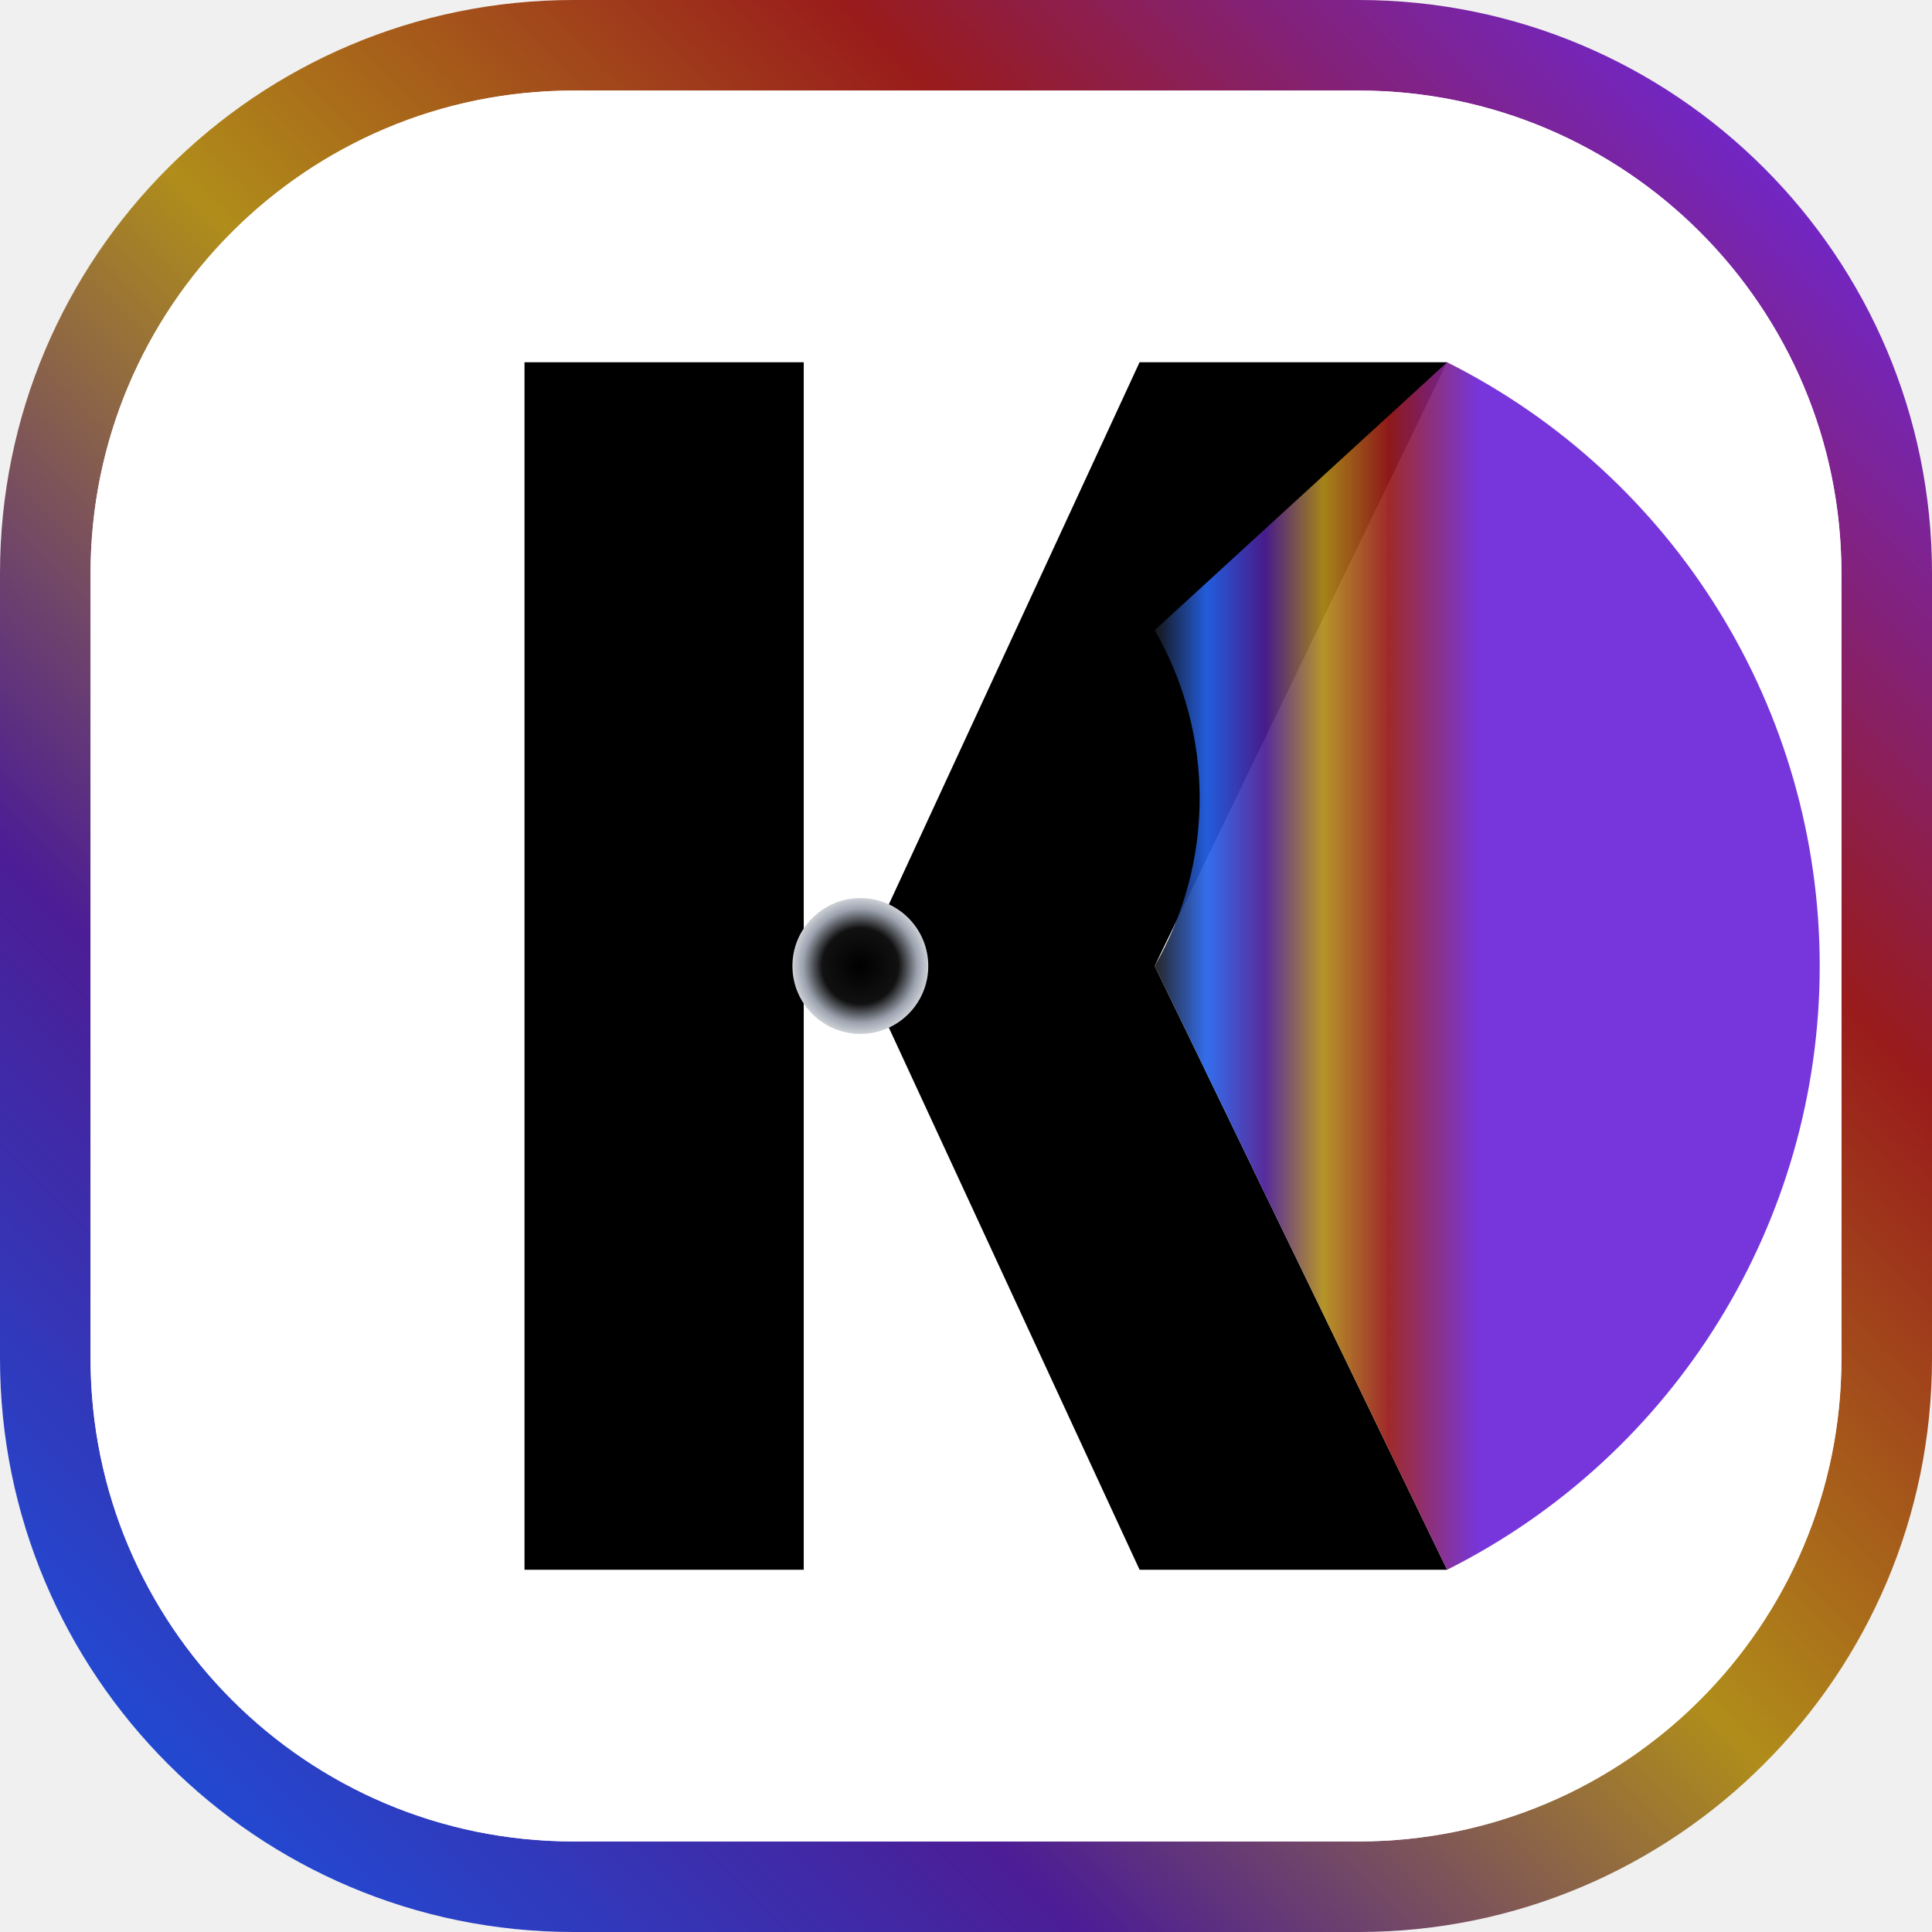
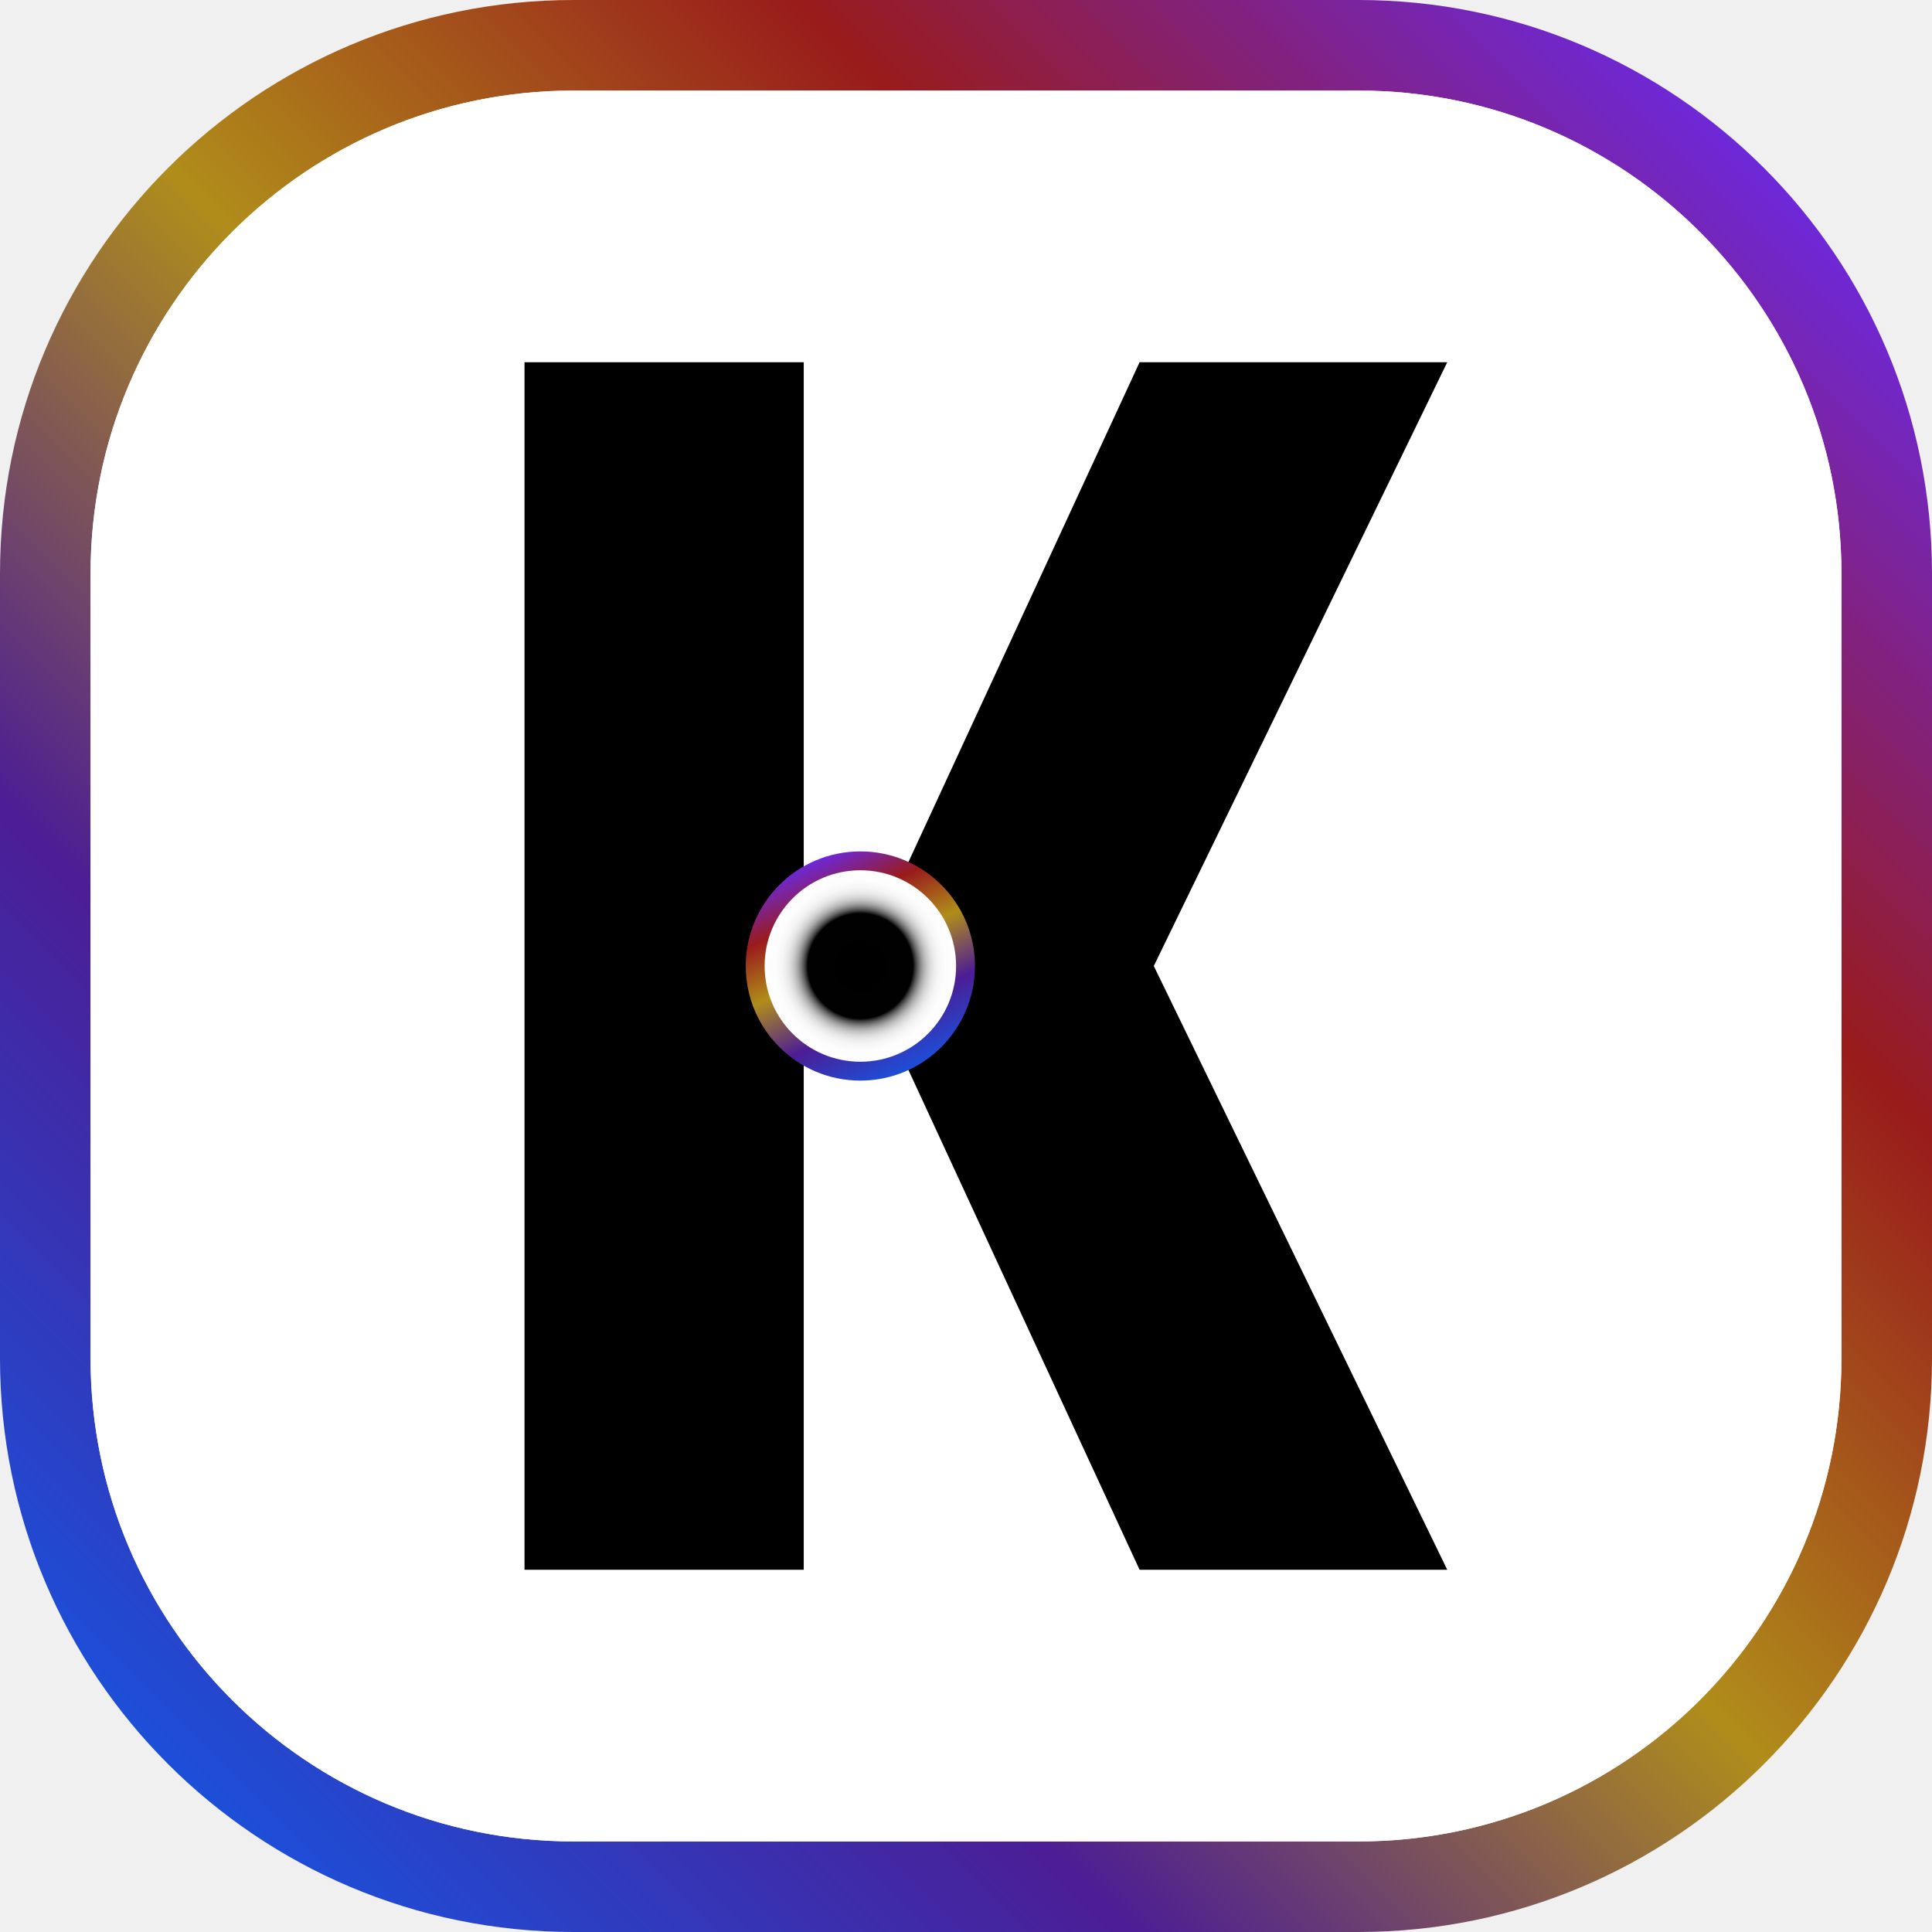
- <svg xmlns="http://www.w3.org/2000/svg" viewBox="0 0 1024 1024" shape-rendering="geometricPrecision">
+ <svg xmlns="http://www.w3.org/2000/svg" id="Layer_1" version="1.1" viewBox="0 0 1024 1024">
  <defs>
-     <linearGradient id="b" x1="64" y1="960" x2="960" y2="64" gradientUnits="userSpaceOnUse">
+     <linearGradient id="linear-gradient" x1="89.04" y1="988.96" x2="934.96" y2="143.04" gradientTransform="translate(0 -54)" gradientUnits="userSpaceOnUse">
      <stop offset="0" stop-color="#1d4ed8" />
      <stop offset=".25" stop-color="#4c1d95" />
      <stop offset=".5" stop-color="#b08d1a" />
      <stop offset=".75" stop-color="#991b1b" />
      <stop offset="1" stop-color="#6d28d9" />
    </linearGradient>
-     <linearGradient id="s" x1="612" y1="512" x2="784" y2="512" gradientUnits="userSpaceOnUse">
-       <stop offset="0" stop-color="#171717" />
-       <stop offset=".16" stop-color="#2563eb" />
-       <stop offset=".34" stop-color="#4c1d95" />
-       <stop offset=".52" stop-color="#b08d1a" />
-       <stop offset=".72" stop-color="#991b1b" />
+     <radialGradient id="radial-gradient" cx="394.154" cy="514" fx="394.154" fy="514" r="99.835" gradientTransform="translate(235.9419 798.9772) scale(.55832 -.55832)" gradientUnits="userSpaceOnUse">
+       <stop offset="0" stop-color="#000" />
+       <stop offset=".5" stop-color="#010101" />
+       <stop offset=".503" stop-color="#090909" />
+       <stop offset=".523" stop-color="#373737" />
+       <stop offset=".546" stop-color="#626262" />
+       <stop offset=".571" stop-color="#878787" />
+       <stop offset=".597" stop-color="#a8a8a8" />
+       <stop offset=".627" stop-color="#c3c3c3" />
+       <stop offset=".66" stop-color="#d9d9d9" />
+       <stop offset=".698" stop-color="#eaeaea" />
+       <stop offset=".746" stop-color="#f6f6f6" />
+       <stop offset=".814" stop-color="#fdfdfd" />
+       <stop offset="1" stop-color="#fff" />
+     </radialGradient>
+     <linearGradient id="linear-gradient1" x1="481.682" y1="567.061" x2="430.331" y2="456.939" gradientUnits="userSpaceOnUse">
+       <stop offset="0" stop-color="#1d4ed8" />
+       <stop offset=".27" stop-color="#4c1d95" />
+       <stop offset=".54" stop-color="#b08d1a" />
+       <stop offset=".78" stop-color="#991b1b" />
      <stop offset="1" stop-color="#6d28d9" />
    </linearGradient>
-     <radialGradient id="d" cx="456" cy="512" r="42" gradientUnits="userSpaceOnUse">
-       <stop offset="0" stop-color="#000" />
-       <stop offset=".48" stop-color="#111" />
-       <stop offset=".72" stop-color="#9ca3af" />
-       <stop offset="1" stop-color="#fff" />
-     </radialGradient>
  </defs>
-   <path d="M304 0h416c167.9 0 304 136.1 304 304v416c0 167.9-136.1 304-304 304H304C136.1 1024 0 887.9 0 720V304C0 136.1 136.1 0 304 0Zm0 48h416c141.4 0 256 114.6 256 256v416c0 141.4-114.6 256-256 256H304C162.6 976 48 861.4 48 720V304C48 162.6 162.6 48 304 48Z" fill="url(#b)" fill-rule="evenodd" />
-   <path d="M304 48h416c141.4 0 256 114.6 256 256v416c0 141.4-114.6 256-256 256H304C162.6 976 48 861.4 48 720V304C48 162.6 162.6 48 304 48Z" fill="#fff" />
-   <rect x="278" y="192" width="148" height="640" fill="#000" />
-   <polygon points="456,512 612,512 767,832 604,832" fill="#000" />
-   <polygon points="604,192 767,192 612,512 456,512" fill="#000" />
-   <path d="M612 512a178 178 0 0 0 0-178l155-142a358 358 0 0 1 0 640Z" fill="url(#s)" opacity=".93" />
-   <circle cx="456" cy="512" r="36" fill="url(#d)" />
+   <path d="M304,0h416c167.895,0,304,136.105,304,304v416c0,167.895-136.105,304-304,304h-416C136.105,1024,0,887.895,0,720v-416C0,136.105,136.105,0,304,0ZM304,48h416c141.385,0,256,114.615,256,256v416c0,141.385-114.615,256-256,256h-416c-141.385,0-256-114.615-256-256v-416c0-141.385,114.615-256,256-256Z" fill="url(#linear-gradient)" fill-rule="evenodd" />
+   <path d="M304,48h416c141.385,0,256,114.615,256,256v416c0,141.385-114.615,256-256,256h-416c-141.385,0-256-114.615-256-256v-416c0-141.385,114.615-256,256-256Z" fill="#fff" />
+   <polygon points="456.004 512 611.536 512 767.067 832 604.004 832 456.004 512" />
+   <polygon points="604.004 192 767.065 192 611.536 512 456.007 511.995 604.004 192" />
+   <rect x="278" y="192" width="148" height="640" />
+   <circle cx="456.007" cy="512" r="55.74" fill="url(#radial-gradient)" stroke="url(#linear-gradient1)" stroke-miterlimit="10" stroke-width="10" />
</svg>
